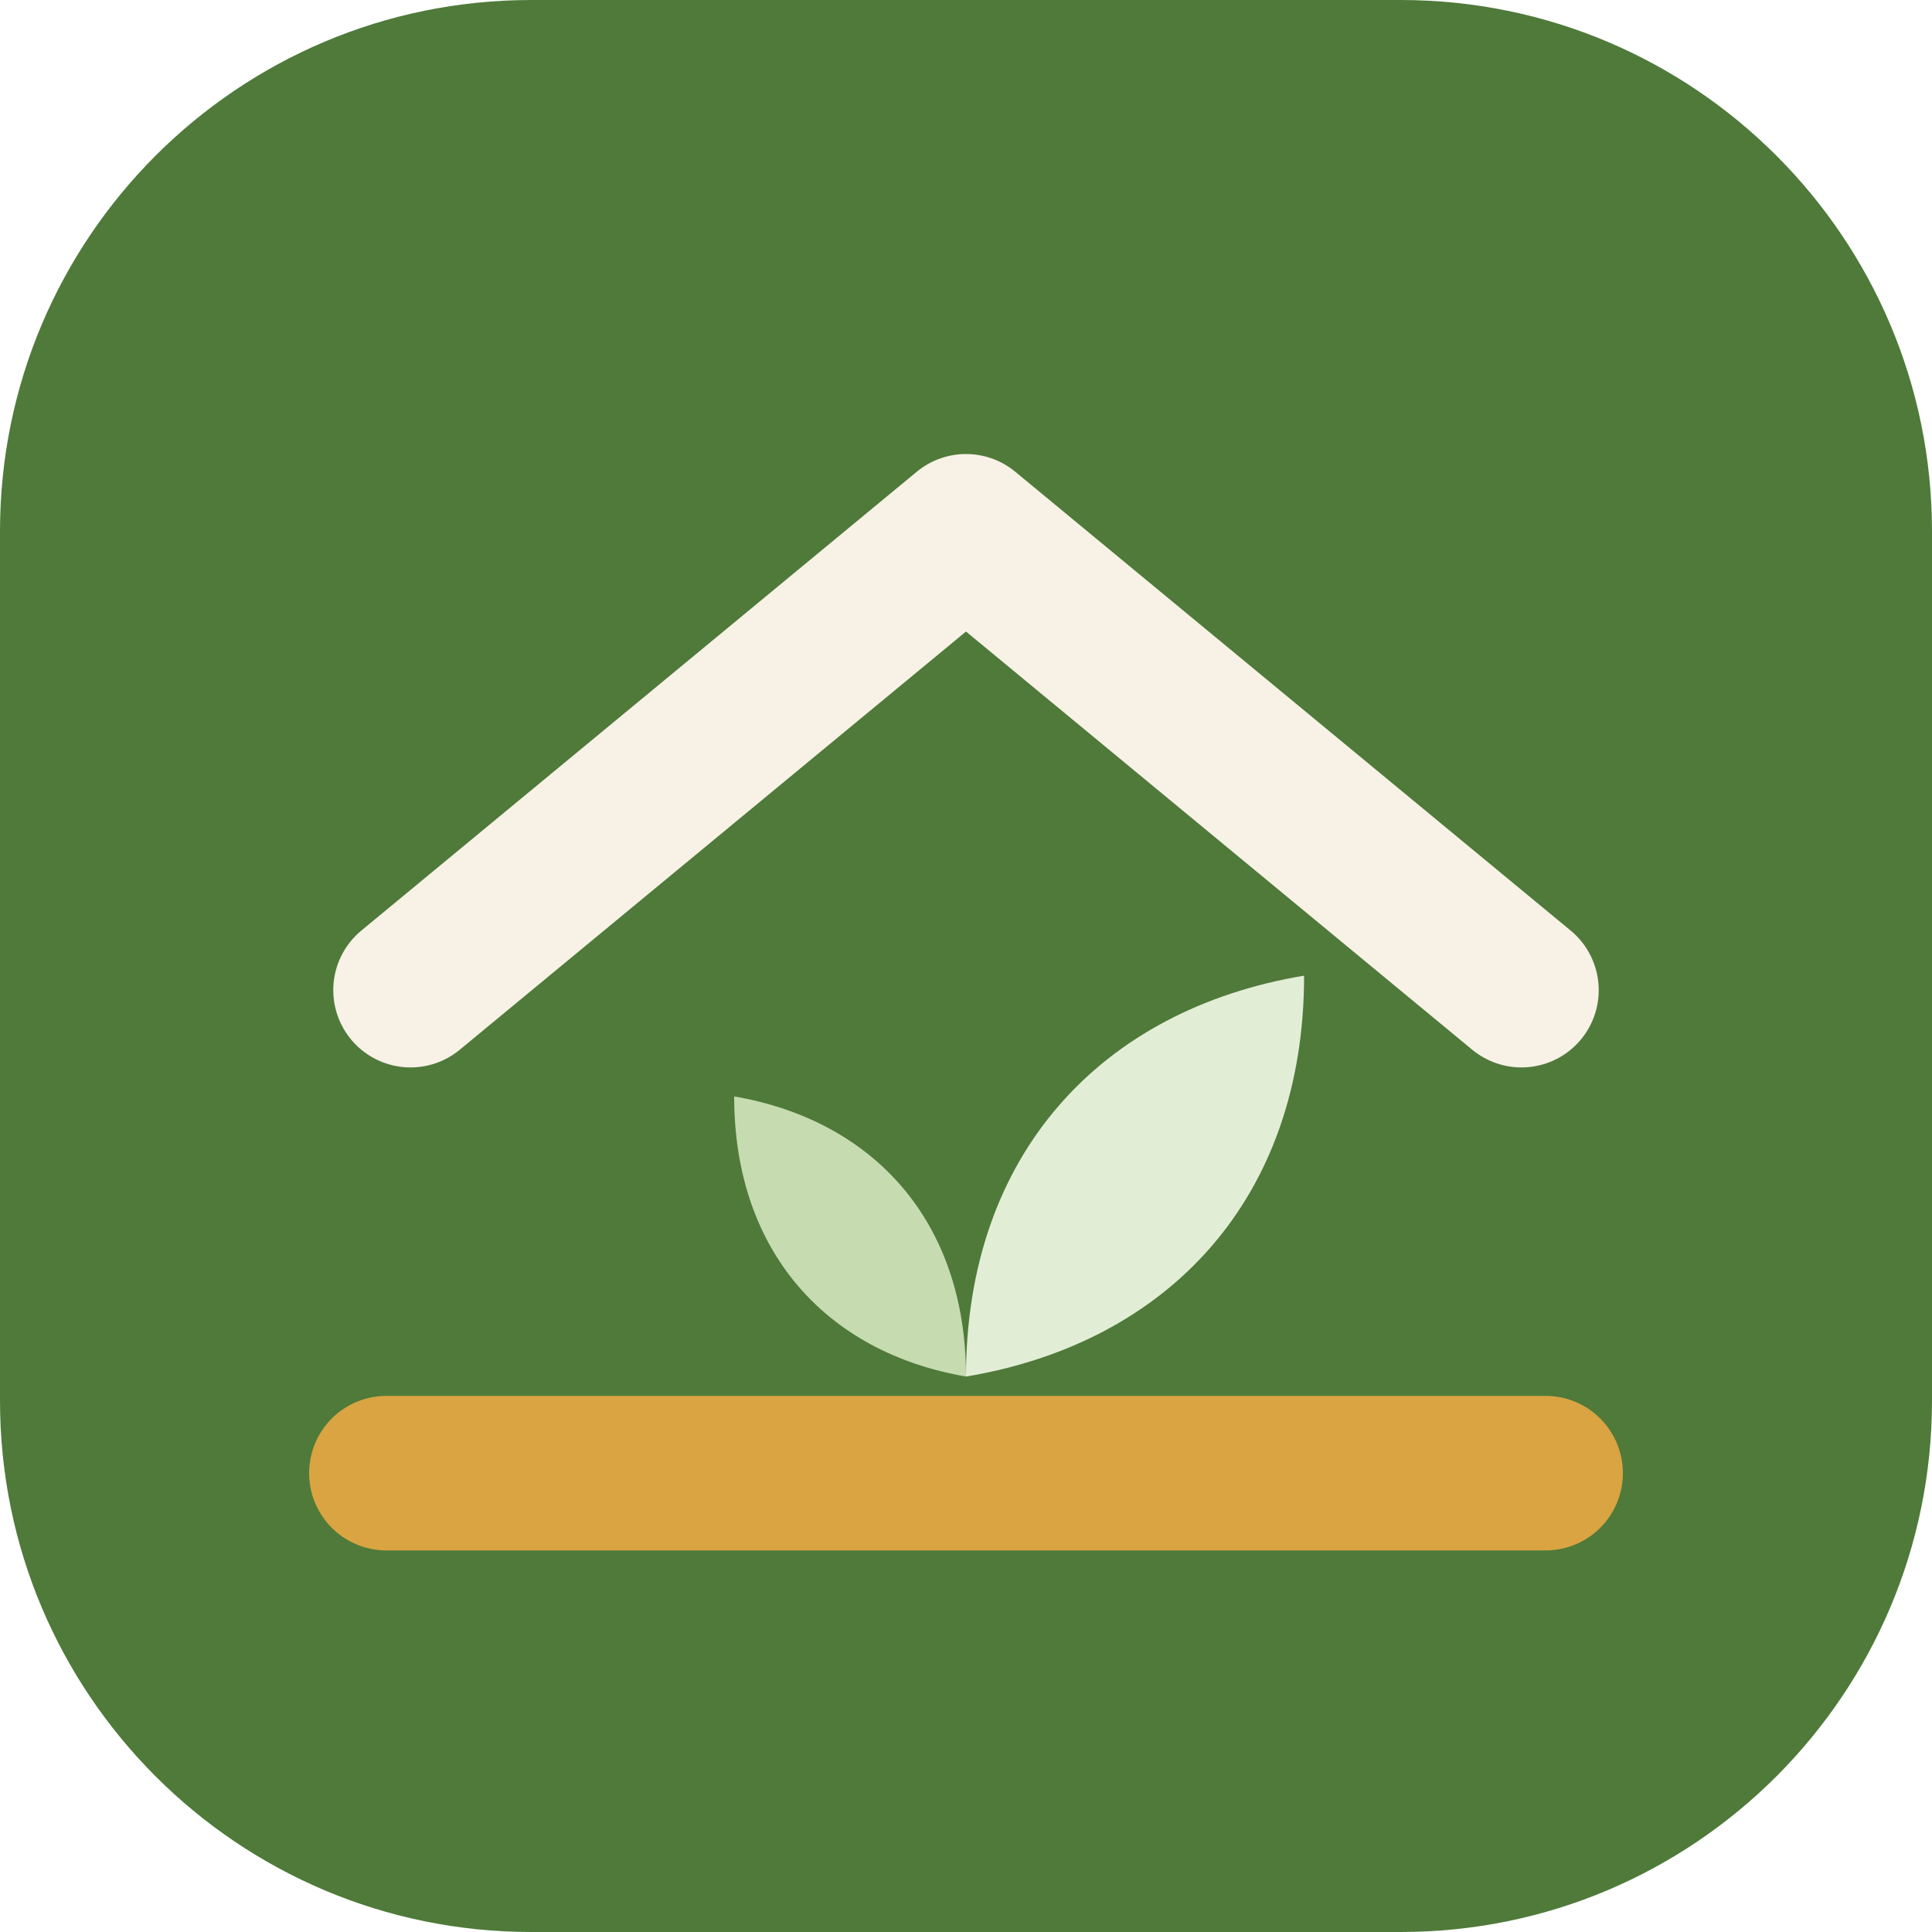
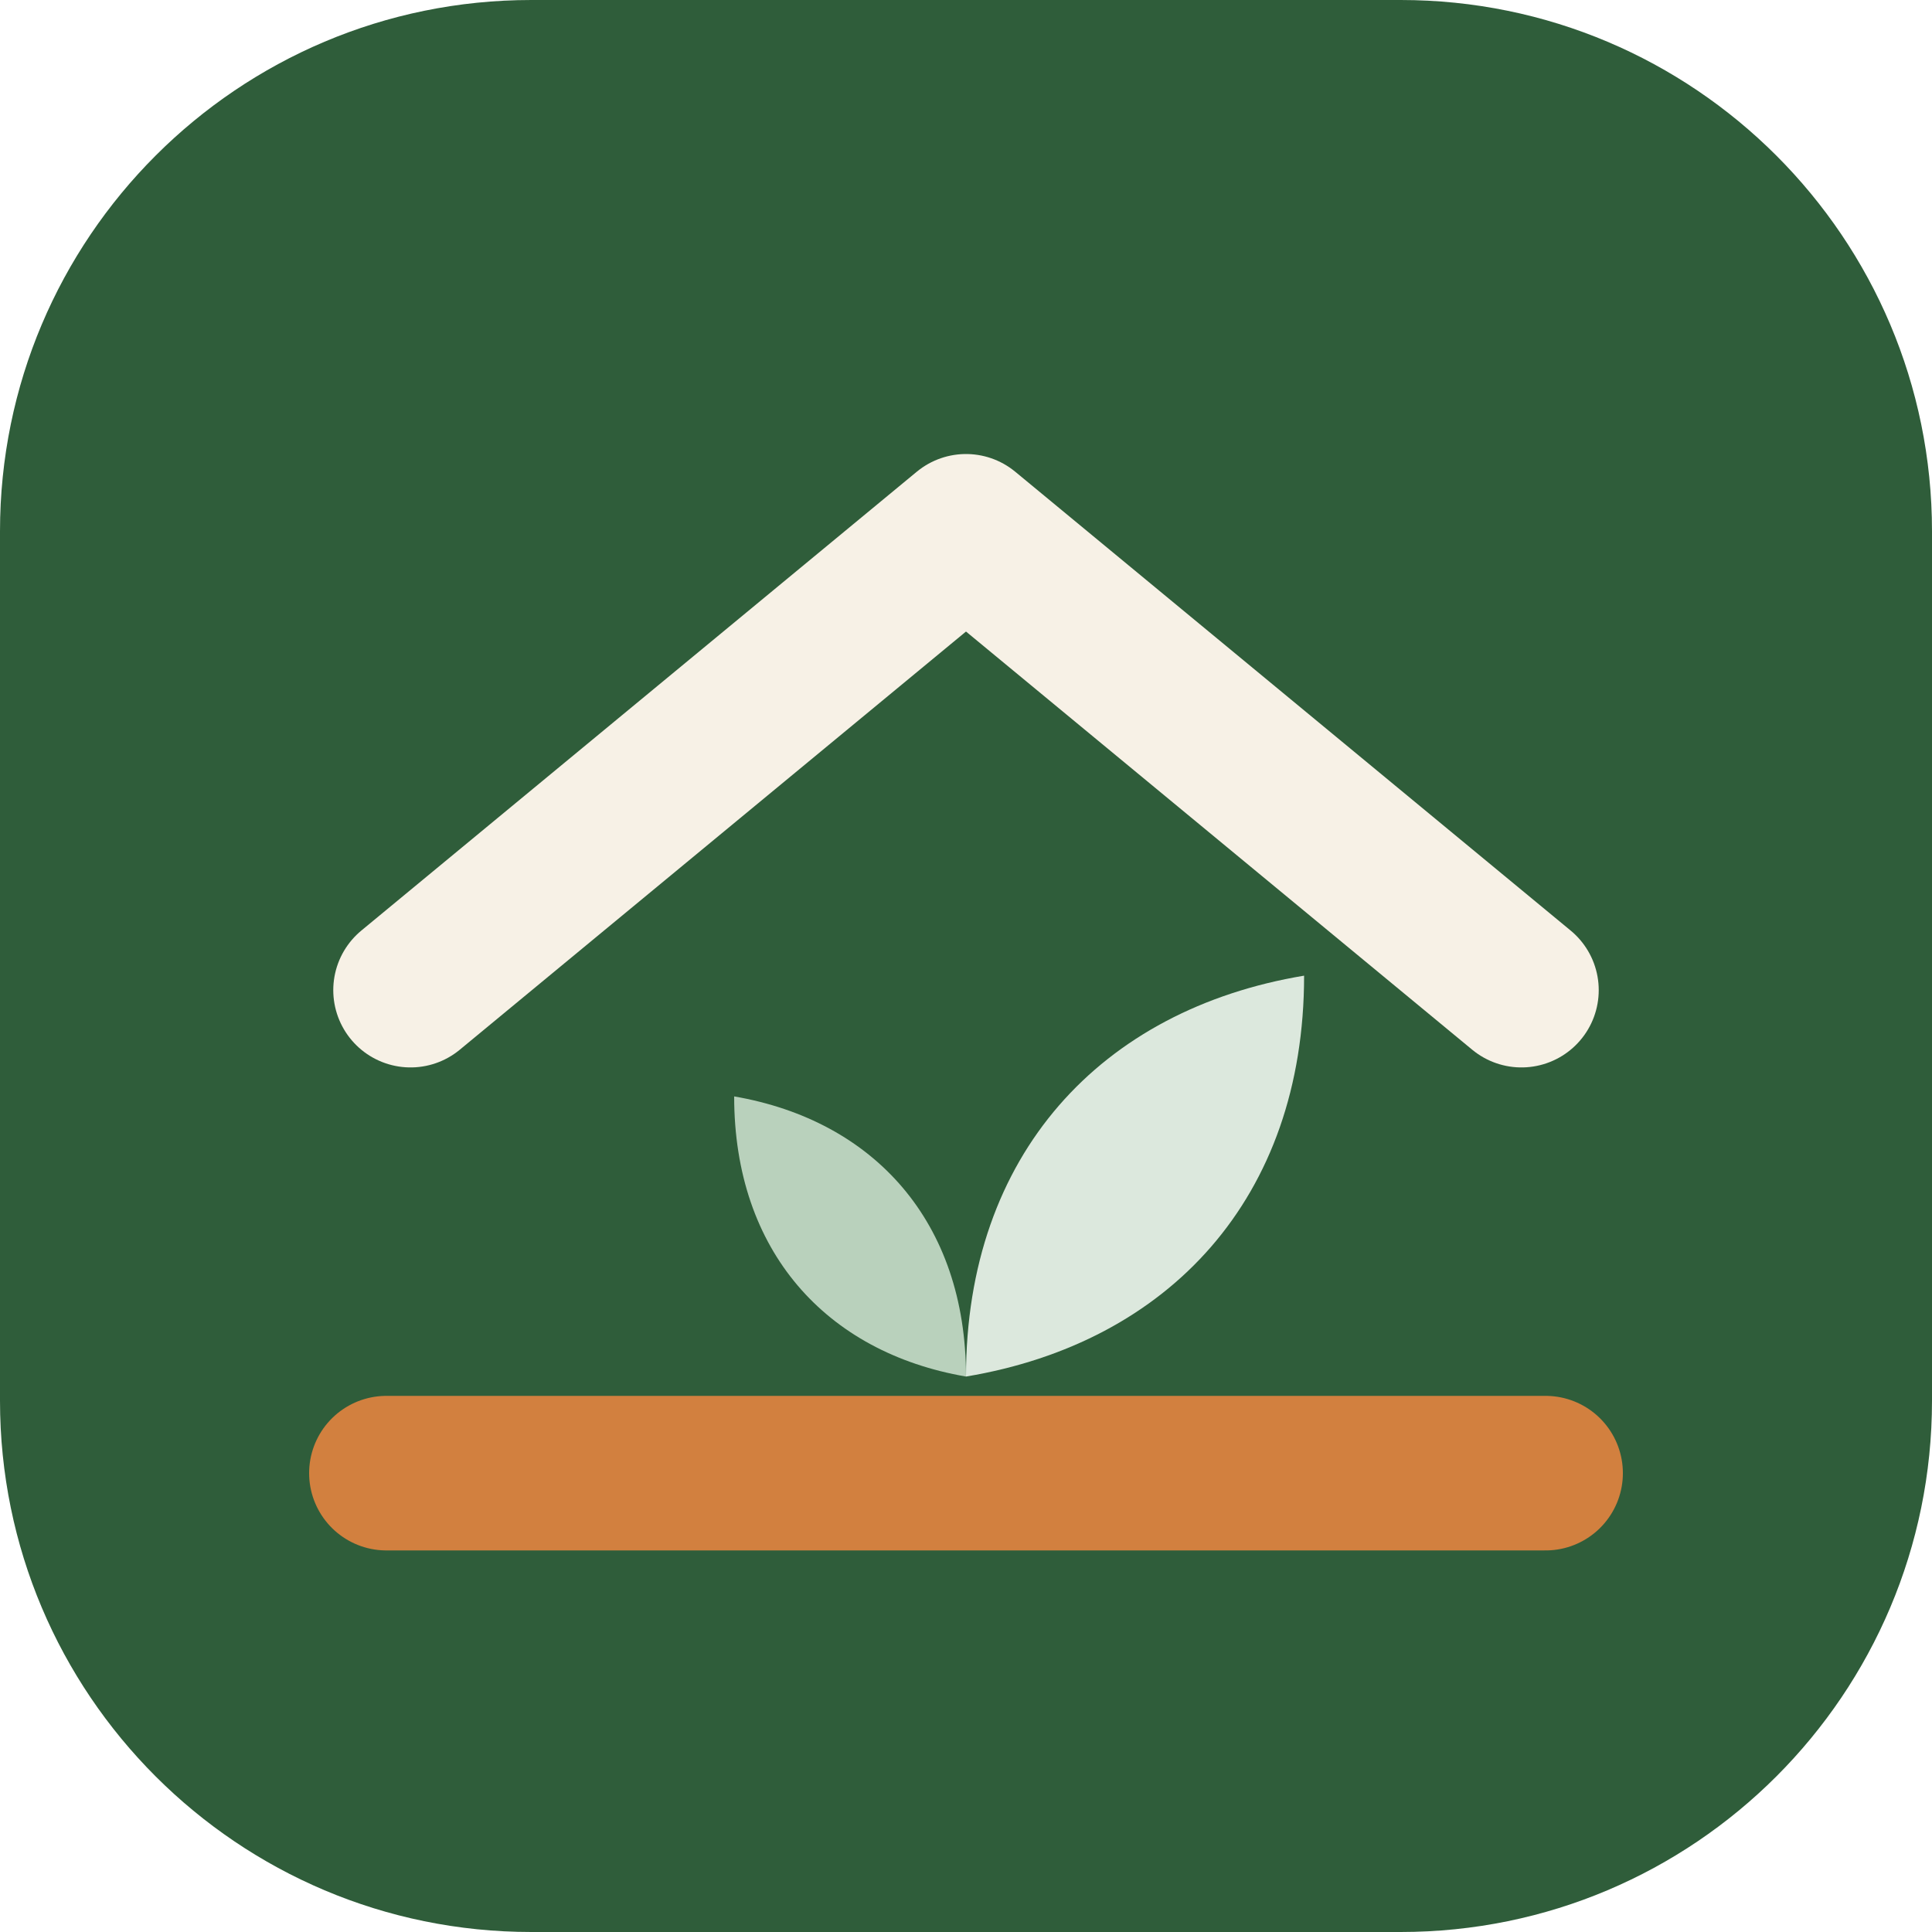
<svg xmlns="http://www.w3.org/2000/svg" viewBox="0 0 40 40">
-   <rect width="40" height="40" rx="11" fill="#4f7a3a" />
+   <rect width="40" height="40" rx="11" fill="#2f5d3a" />
  <path d="M8.5 20.5 20 11l11.5 9.5" fill="none" stroke="#f7f1e6" stroke-width="3.2" stroke-linecap="round" stroke-linejoin="round" />
-   <path d="M8 30.5h24" stroke="#d9a441" stroke-width="3.2" stroke-linecap="round" />
-   <path d="M20 28.5c0-4.6 2.8-7.6 7-8.3 0 4.6-2.8 7.6-7 8.3Z" fill="#e2edd6" />
-   <path d="M20 28.5c0-3.2-1.9-5.3-4.8-5.8 0 3.2 1.9 5.3 4.8 5.8Z" fill="#c6dbb0" />
+   <path d="M8 30.5h24" stroke="#d2803f" stroke-width="3.2" stroke-linecap="round" />
+   <path d="M20 28.5c0-4.6 2.8-7.6 7-8.3 0 4.6-2.8 7.6-7 8.3Z" fill="#dce8dd" />
+   <path d="M20 28.5c0-3.2-1.9-5.3-4.8-5.8 0 3.2 1.9 5.3 4.8 5.8Z" fill="#b9d1bc" />
</svg>
